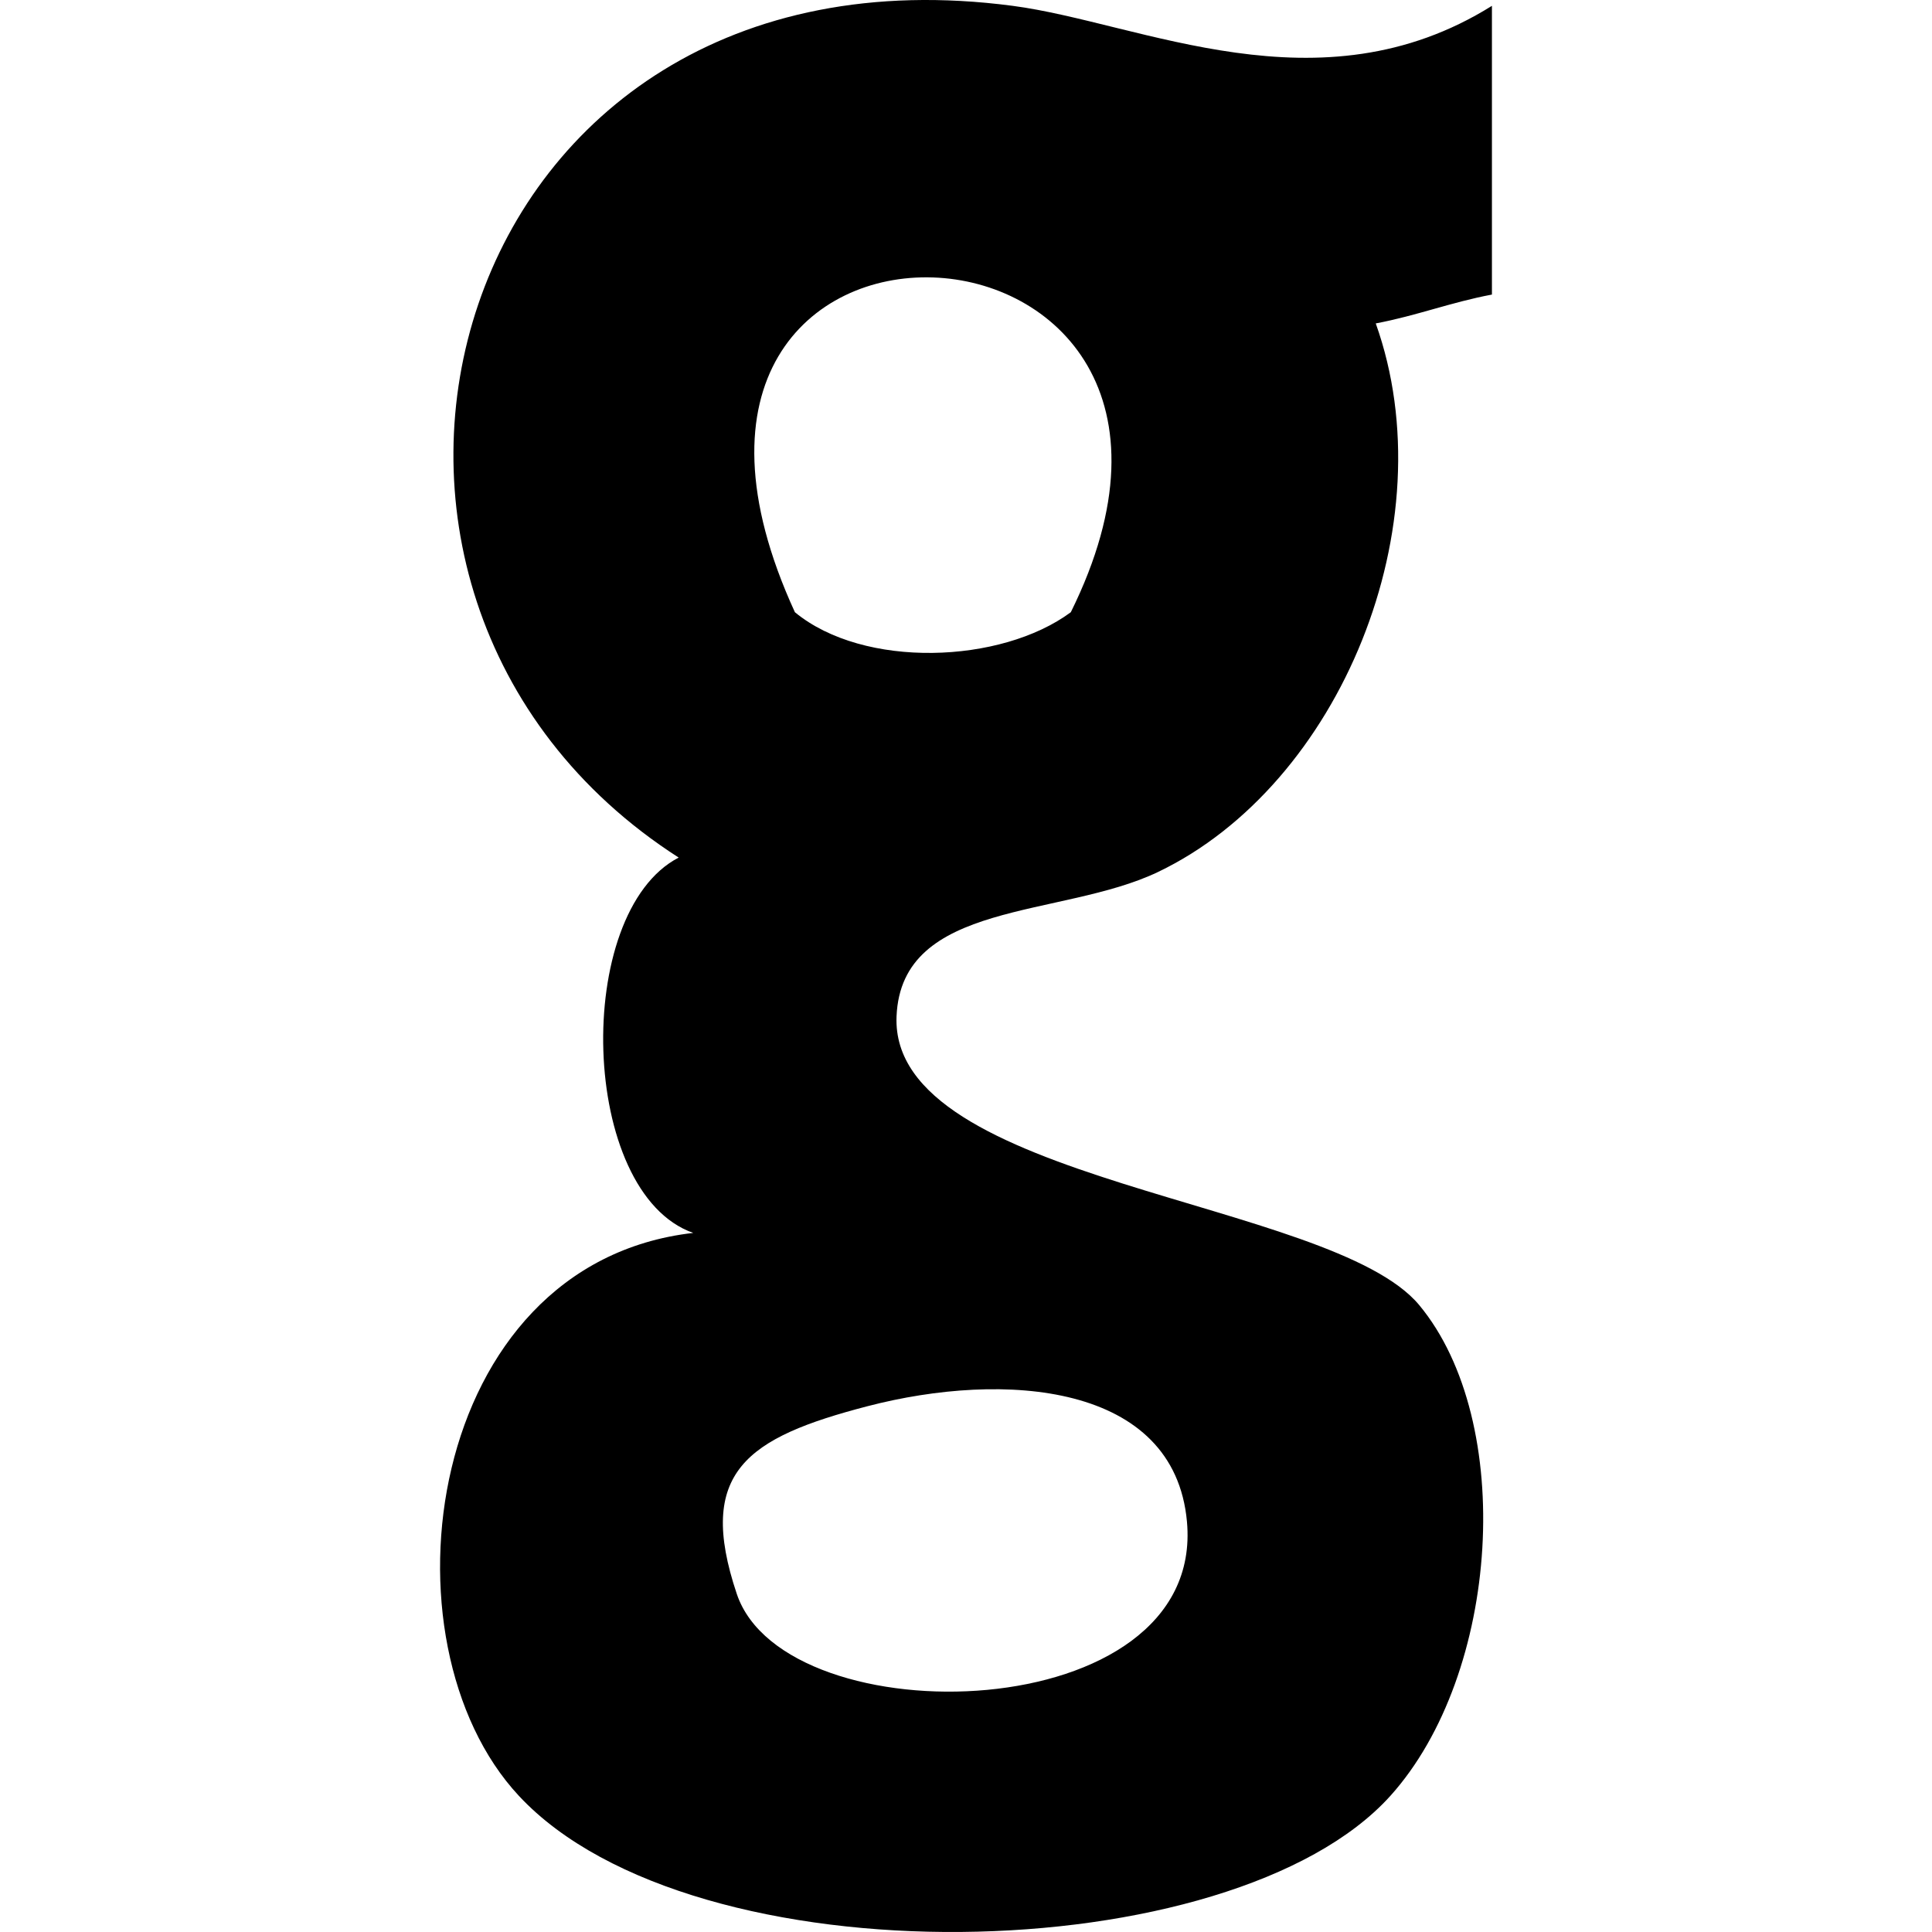
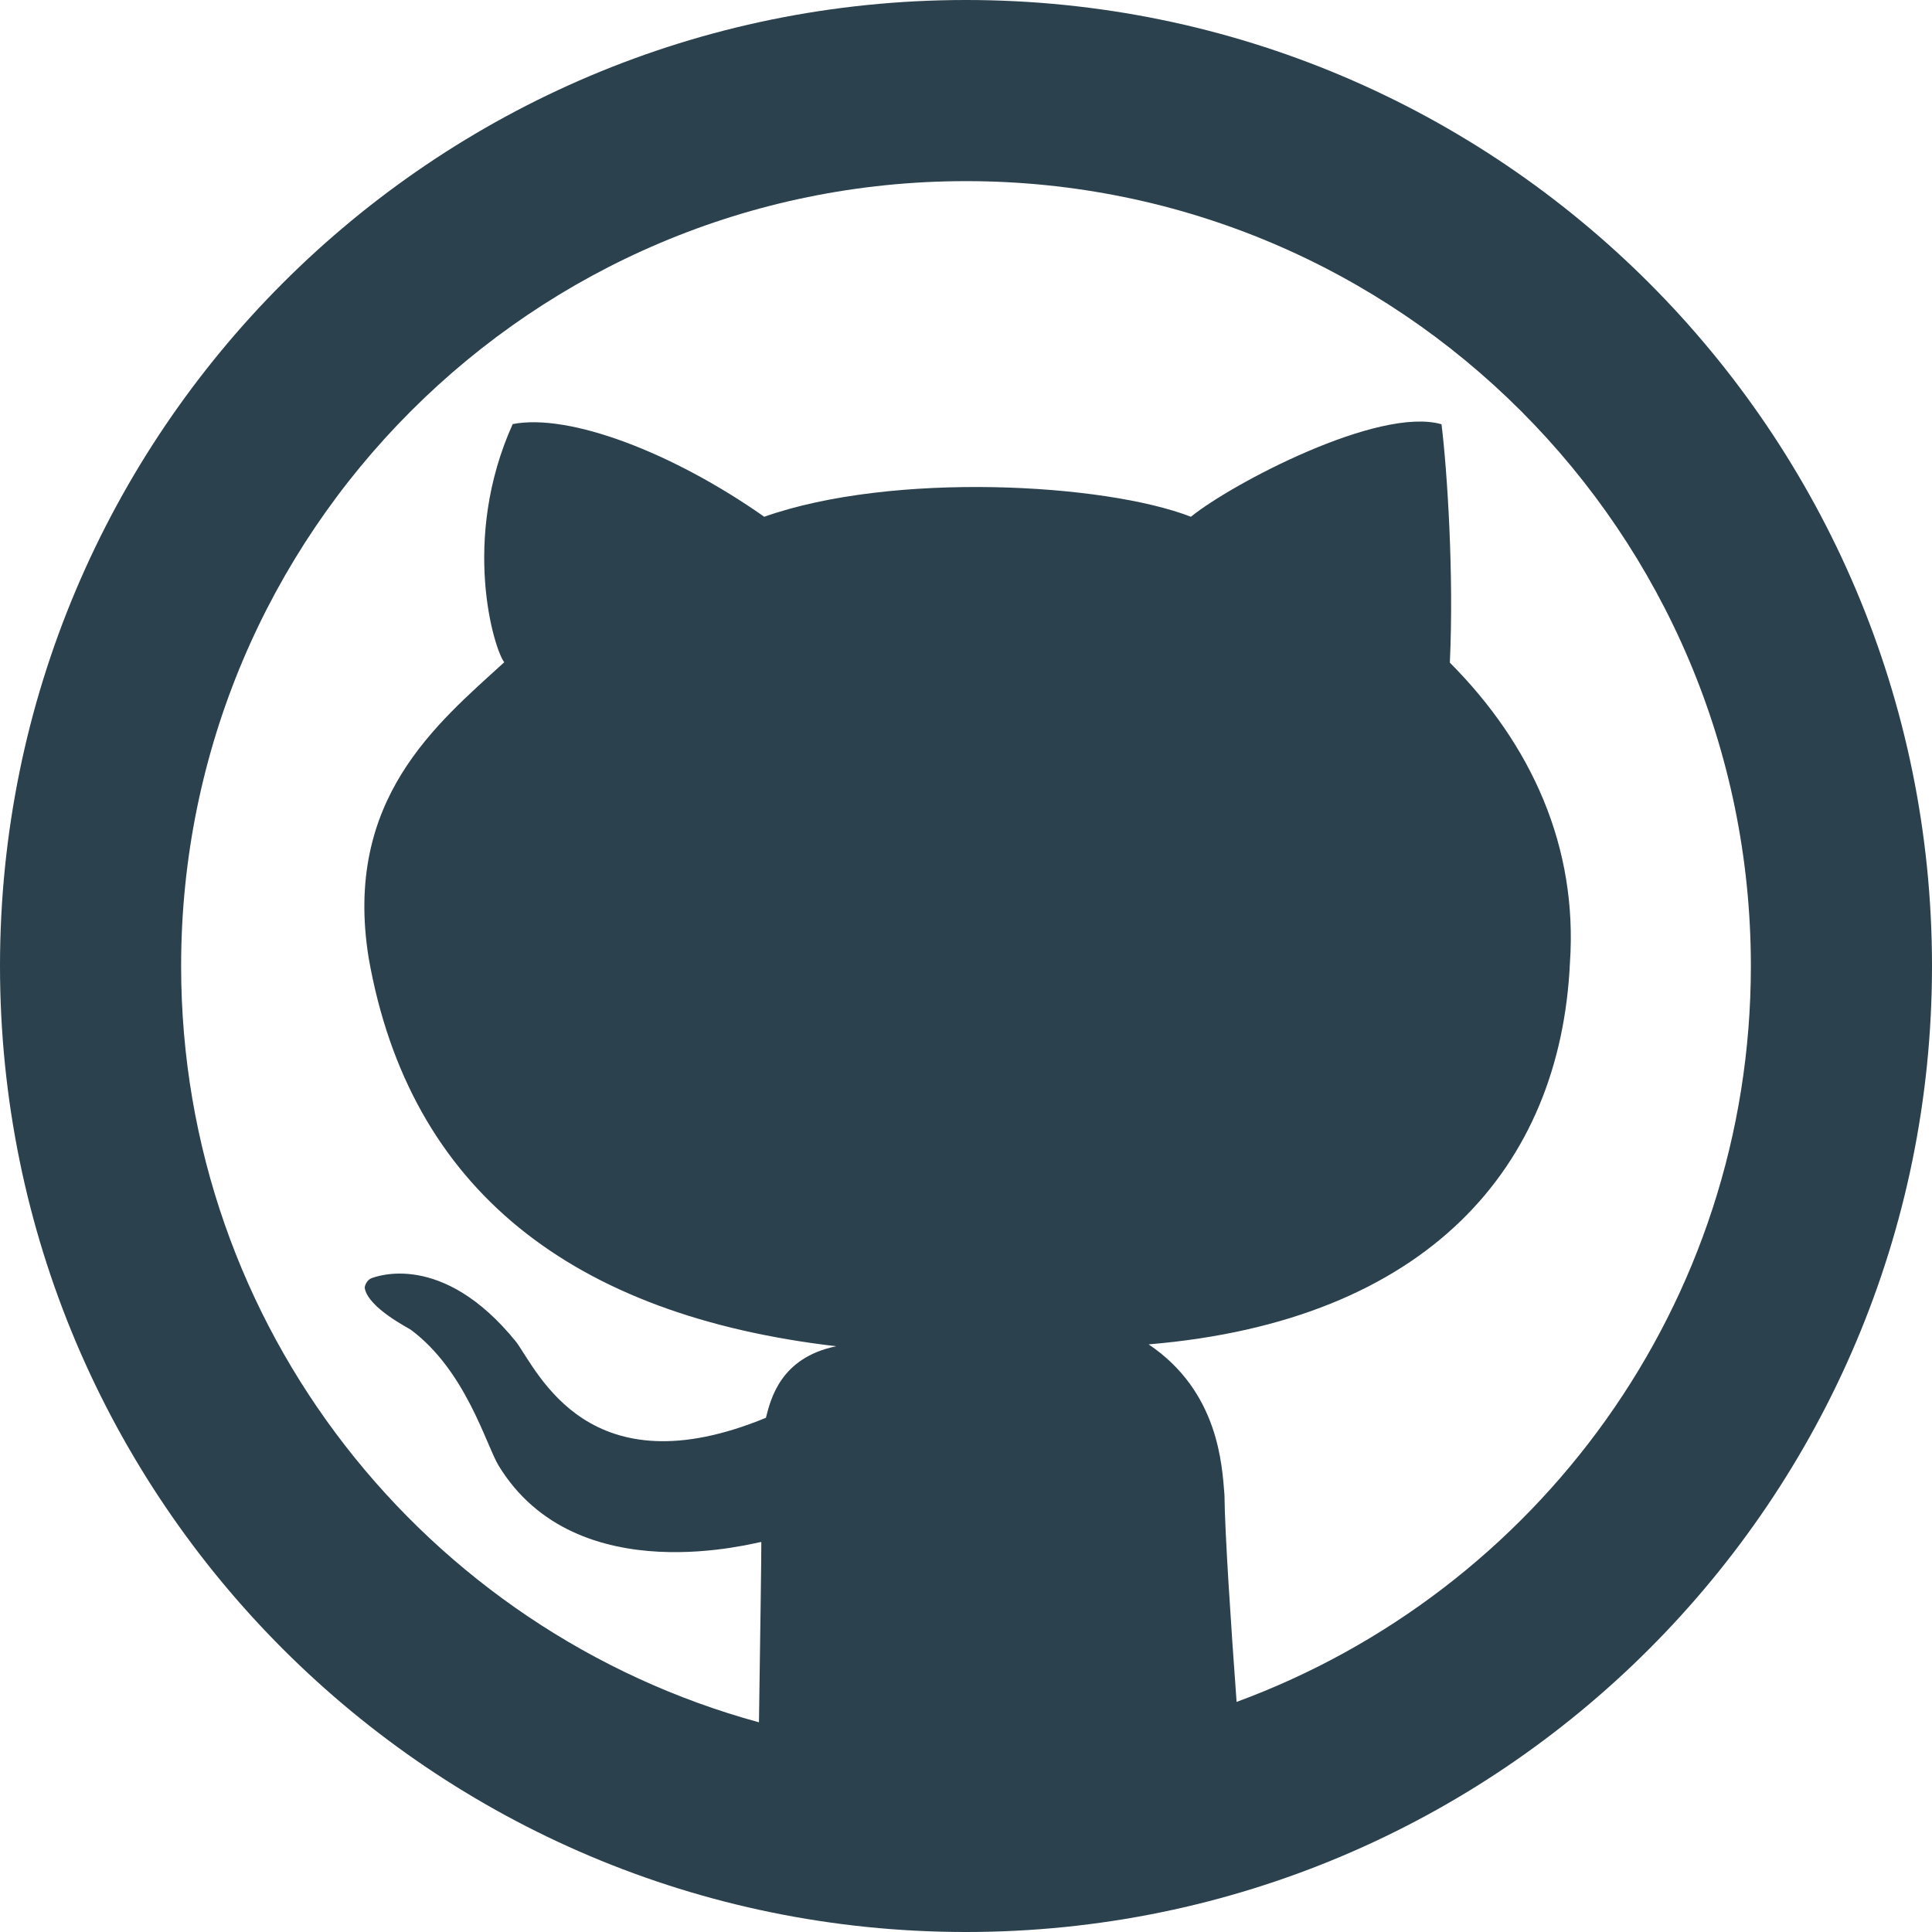
- <svg xmlns="http://www.w3.org/2000/svg" version="1.1" id="Capa_1" x="0px" y="0px" width="430.117px" height="430.116px" viewBox="0 0 430.117 430.116" style="enable-background:new 0 0 430.117 430.116;" xml:space="preserve">
+ <svg xmlns="http://www.w3.org/2000/svg" version="1.1" id="Layer_1" x="0px" y="0px" viewBox="0 0 291.32 291.32" style="enable-background:new 0 0 291.32 291.32;" xml:space="preserve">
  <g>
-     <path id="Github" d="M332.146,1.3c-38.456,24.038-78.108,3.762-106.689,0C99.268-15.326,59.152,131.895,151.094,190.921   c-23.671,12.258-22.124,74.668,3.239,83.559c-59.739,6.833-70.816,91.027-38.793,125.349c38.965,41.752,158.828,38.989,193.976,0   c24.539-27.237,27.946-83.372,6.454-109.266c-19.593-23.63-117.904-27.2-116.374-64.284c1.064-25.921,36.613-21.835,58.194-32.143   c40.589-19.408,64.434-77.478,48.491-122.135c9.049-1.701,16.797-4.721,25.864-6.422V1.3z M176.966,136.295   c-47.308-103.065,108.771-95.673,61.428,0C222.862,147.802,192.302,148.946,176.966,136.295z M264.25,338.766   c4.191,46.223-89.396,48.271-100.219,16.087c-9.11-27.116,2.231-34.803,29.09-41.789   C223.543,305.144,261.44,307.851,264.25,338.766z" />
+     <path style="fill:#2B414D;" d="M145.66,0C65.219,0,0,65.219,0,145.66c0,80.45,65.219,145.66,145.66,145.66   s145.66-65.21,145.66-145.66C291.319,65.219,226.1,0,145.66,0z M186.462,256.625c-0.838-11.398-1.775-25.518-1.83-31.235   c-0.364-4.388-0.838-15.549-11.434-22.677c42.068-3.523,62.087-26.774,63.526-57.499c1.202-17.497-5.754-32.883-18.107-45.3   c0.628-13.282-0.401-29.023-1.256-35.941c-9.486-2.731-31.608,8.949-37.79,13.947c-13.037-5.062-44.945-6.837-64.336,0   c-13.747-9.668-29.396-15.64-37.926-13.974c-7.875,17.452-2.813,33.948-1.275,35.914c-10.142,9.268-24.289,20.675-20.447,44.572   c6.163,35.04,30.816,53.94,70.508,58.564c-8.466,1.73-9.896,8.048-10.606,10.788c-26.656,10.997-34.275-6.791-37.644-11.425   c-11.188-13.847-21.23-9.832-21.849-9.614c-0.601,0.218-1.056,1.092-0.992,1.511c0.564,2.986,6.655,6.018,6.955,6.263   c8.257,6.154,11.316,17.27,13.2,20.438c11.844,19.473,39.374,11.398,39.638,11.562c0.018,1.702-0.191,16.032-0.355,27.184   C64.245,245.992,27.311,200.2,27.311,145.66c0-65.365,52.984-118.348,118.348-118.348S264.008,80.295,264.008,145.66   C264.008,196.668,231.69,239.992,186.462,256.625z" />
  </g>
  <g>
</g>
  <g>
</g>
  <g>
</g>
  <g>
</g>
  <g>
</g>
  <g>
</g>
  <g>
</g>
  <g>
</g>
  <g>
</g>
  <g>
</g>
  <g>
</g>
  <g>
</g>
  <g>
</g>
  <g>
</g>
  <g>
</g>
</svg>
